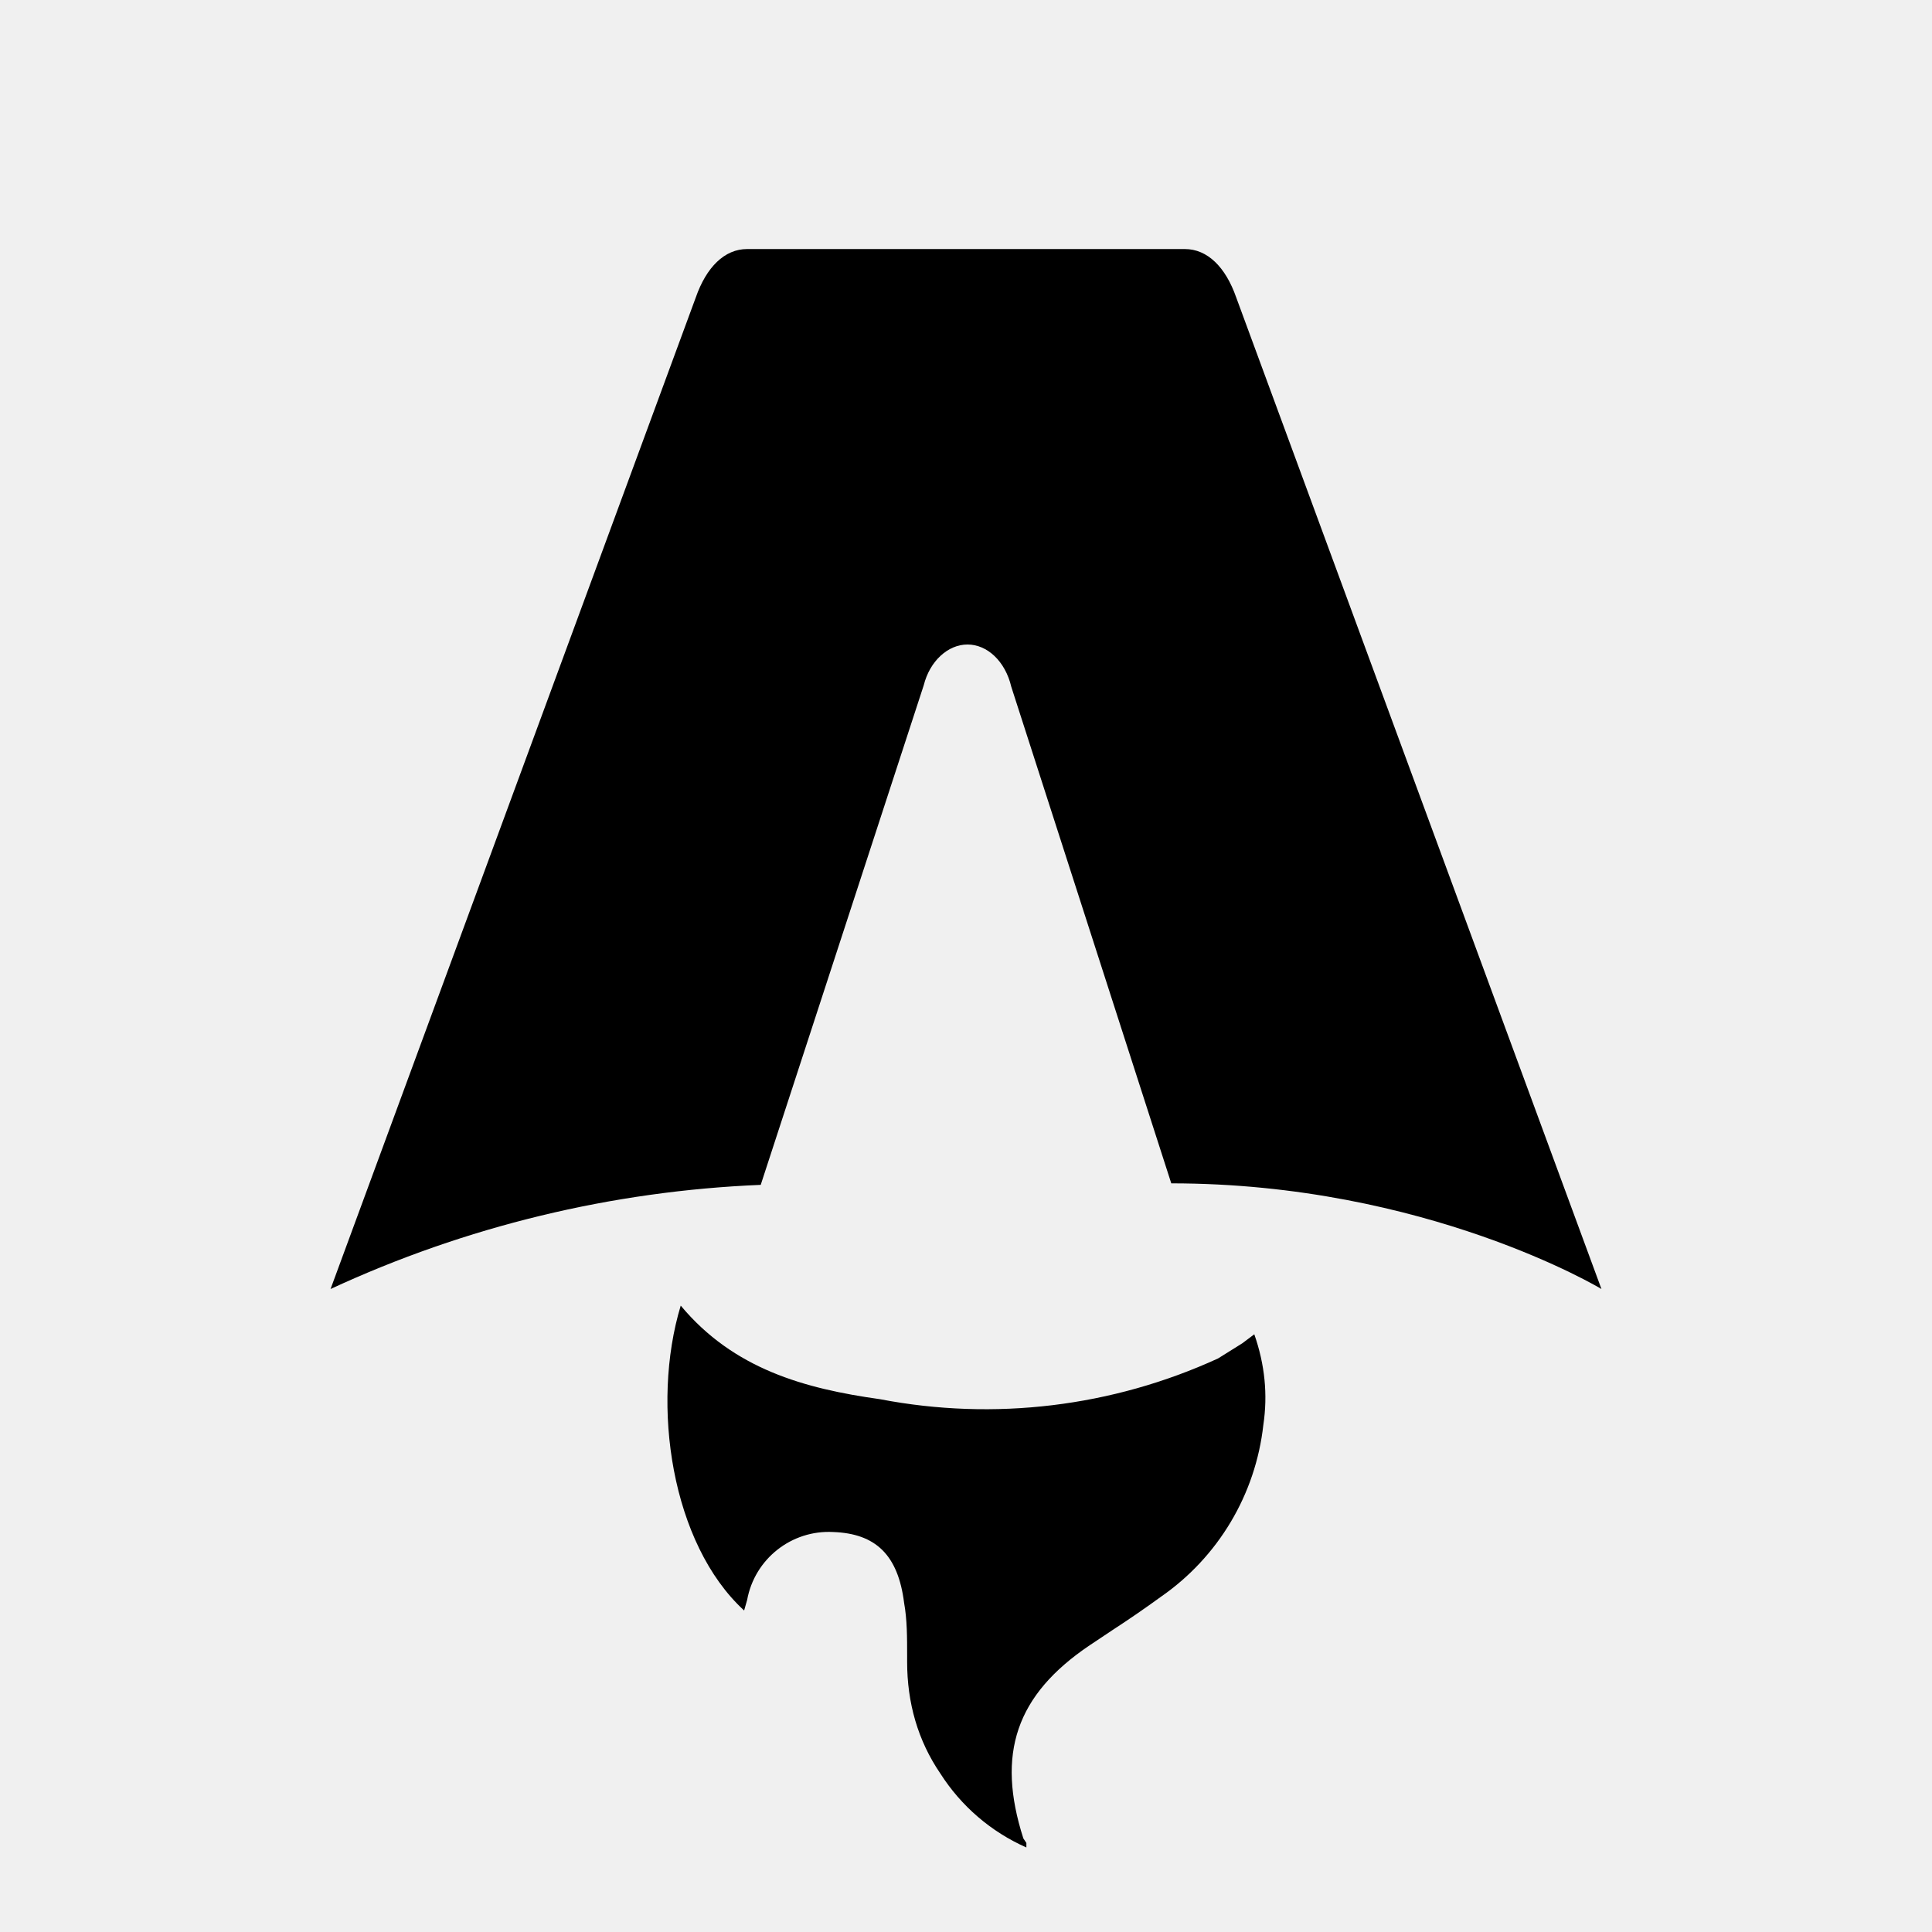
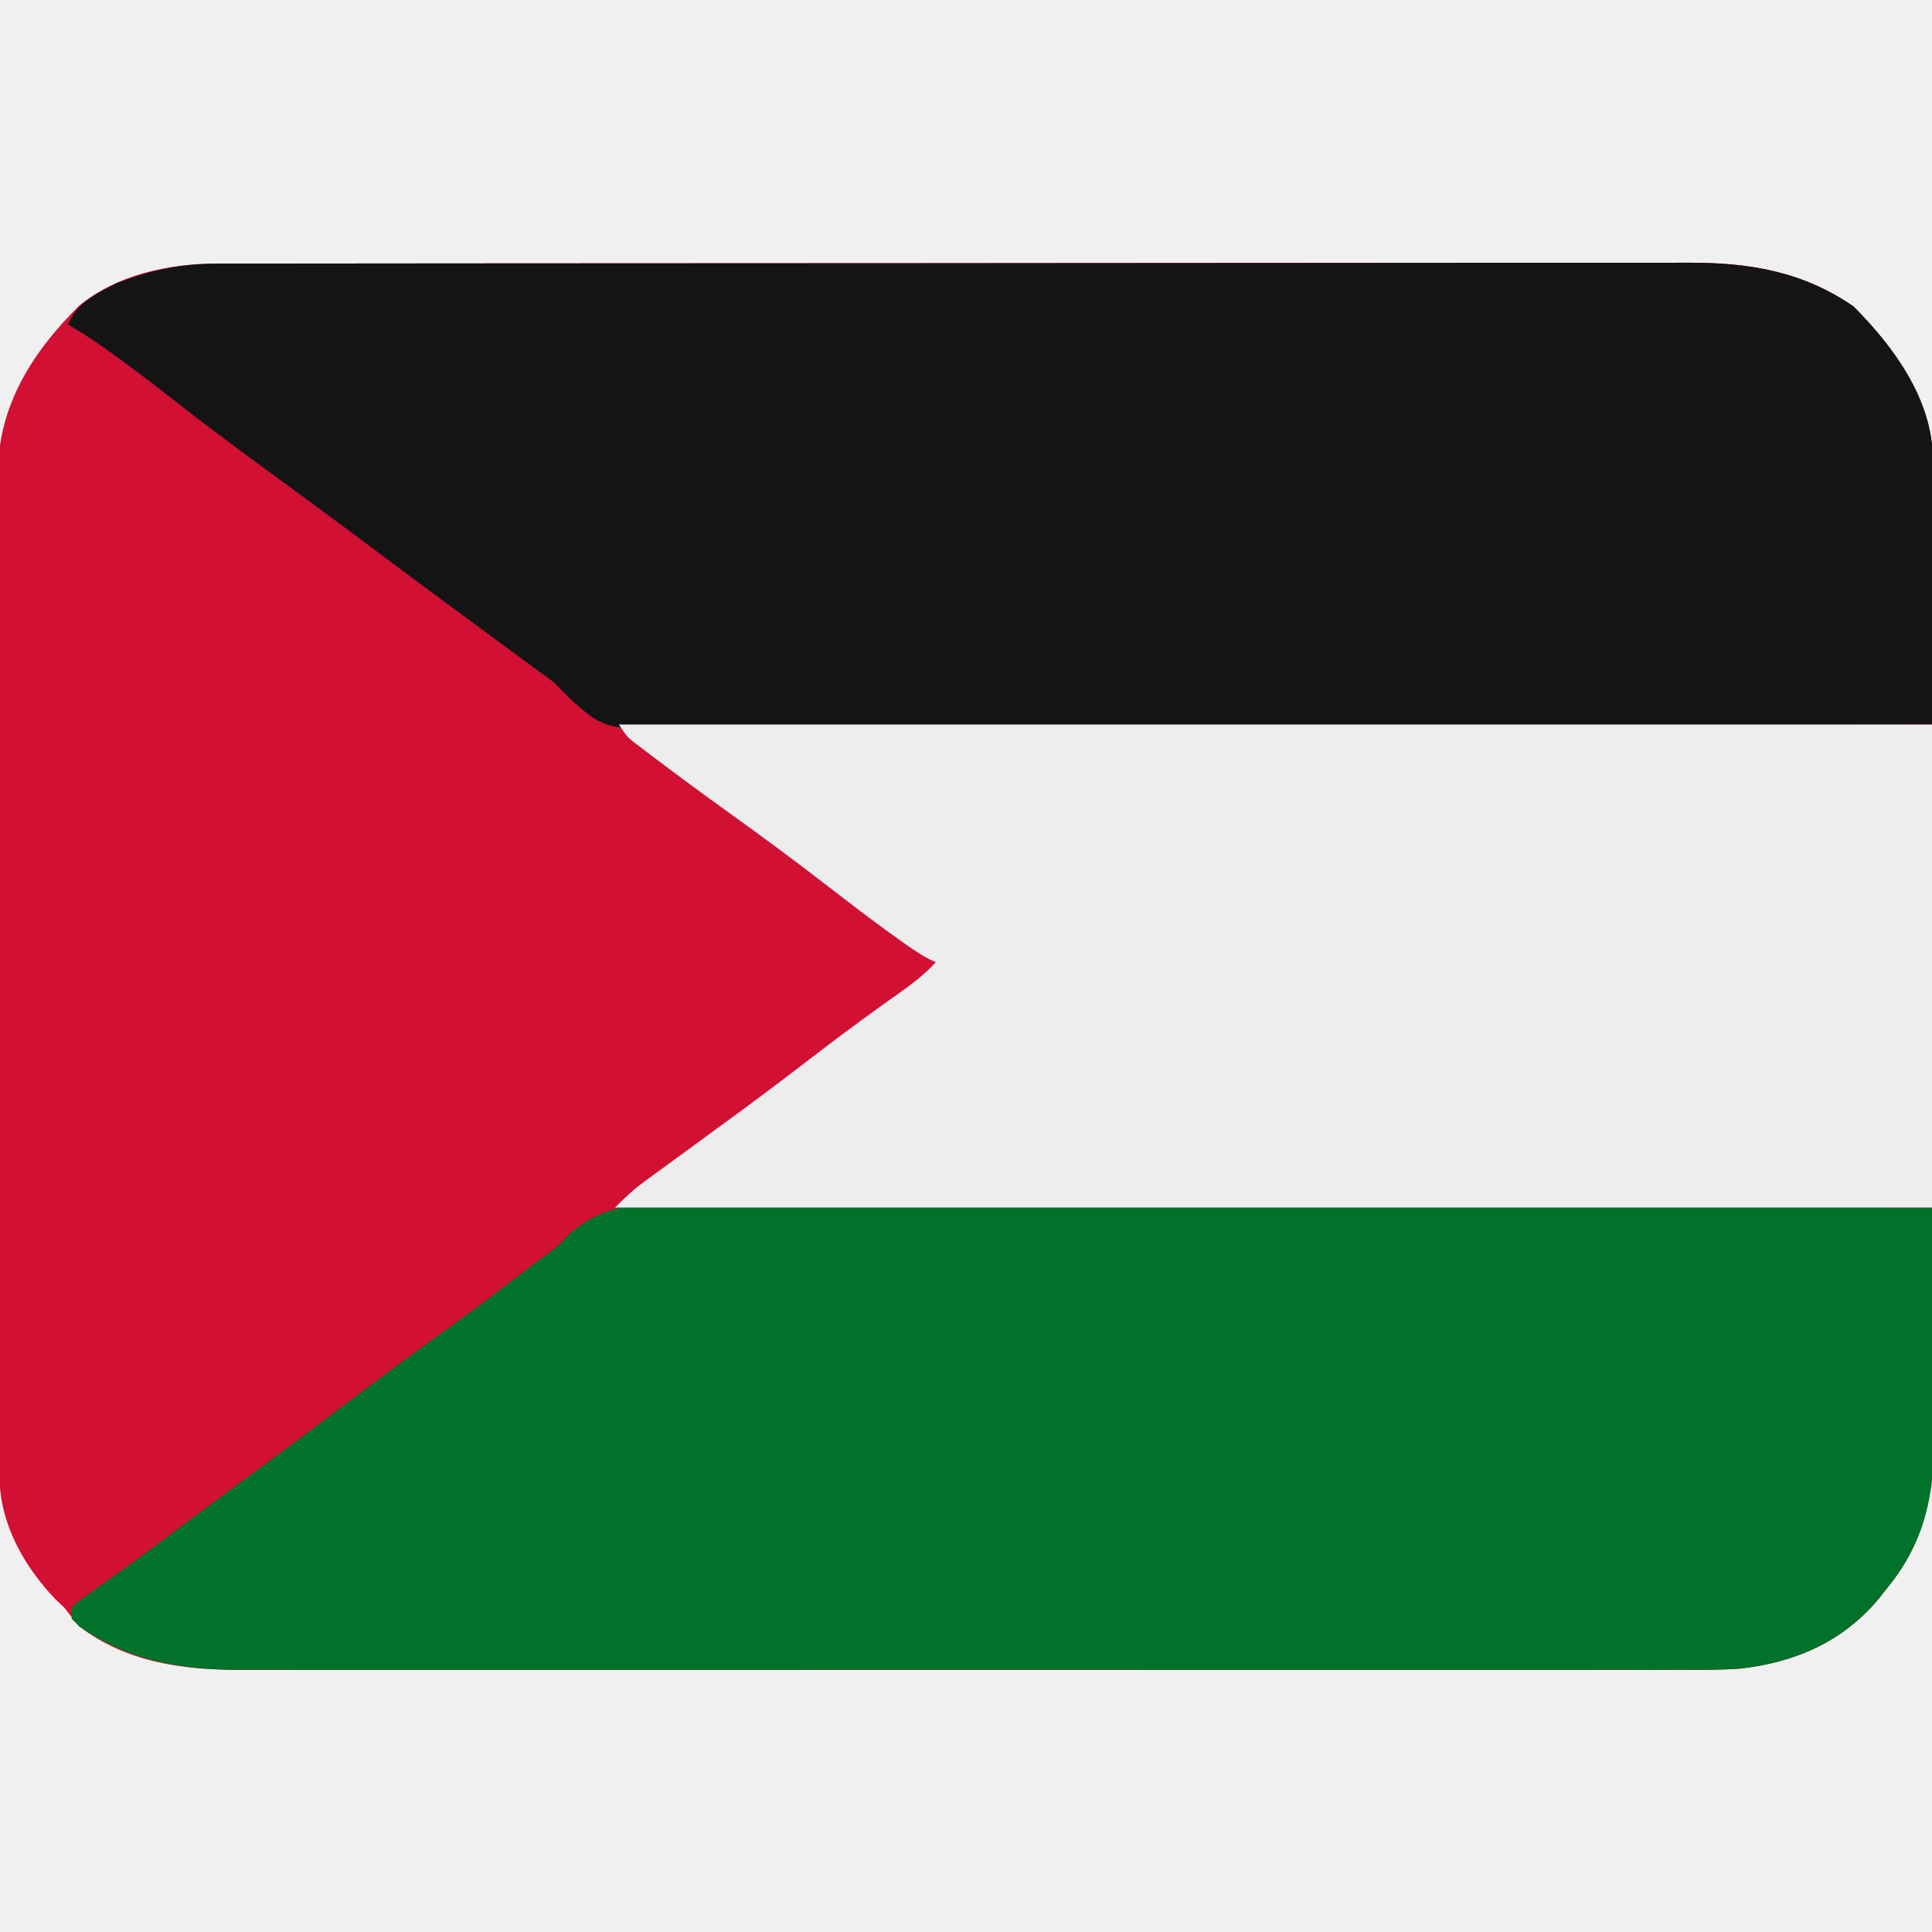
- <svg xmlns="http://www.w3.org/2000/svg" fill="none" viewBox="0 0 128 128">
-   <path d="M50.4 78.5a75.1 75.1 0 0 0-28.5 6.9l24.2-65.7c.7-2 1.9-3.2 3.4-3.2h29c1.5 0 2.7 1.2 3.4 3.2l24.2 65.7s-11.6-7-28.5-7L67 45.5c-.4-1.7-1.6-2.8-2.9-2.8-1.3 0-2.5 1.1-2.9 2.7L50.4 78.5Zm-1.1 28.2Zm-4.2-20.2c-2 6.6-.6 15.8 4.2 20.2a17.5 17.5 0 0 1 .2-.7 5.5 5.5 0 0 1 5.7-4.5c2.8.1 4.3 1.5 4.7 4.7.2 1.1.2 2.3.2 3.5v.4c0 2.7.7 5.2 2.2 7.4a13 13 0 0 0 5.7 4.9v-.3l-.2-.3c-1.8-5.6-.5-9.5 4.4-12.8l1.5-1a73 73 0 0 0 3.2-2.2 16 16 0 0 0 6.8-11.4c.3-2 .1-4-.6-6l-.8.6-1.6 1a37 37 0 0 1-22.4 2.7c-5-.7-9.7-2-13.2-6.2Z" />
-   <style>
-         path { fill: #000; }
-         @media (prefers-color-scheme: dark) {
-             path { fill: #FFF; }
-         }
-     </style>
+ <svg xmlns="http://www.w3.org/2000/svg" version="1.1" width="512" height="512">
+   <path d="M0 0 C1.048 -0.003 1.048 -0.003 2.116 -0.006 C4.456 -0.012 6.795 -0.01 9.135 -0.009 C10.83 -0.012 12.524 -0.015 14.219 -0.018 C18.876 -0.026 23.532 -0.028 28.189 -0.029 C33.212 -0.03 38.235 -0.038 43.257 -0.045 C54.241 -0.058 65.225 -0.064 76.209 -0.069 C83.069 -0.072 89.929 -0.076 96.79 -0.08 C115.789 -0.092 134.789 -0.103 153.788 -0.106 C155.004 -0.106 156.22 -0.107 157.473 -0.107 C158.692 -0.107 159.911 -0.107 161.166 -0.107 C163.636 -0.108 166.106 -0.108 168.575 -0.109 C170.413 -0.109 170.413 -0.109 172.288 -0.109 C192.13 -0.113 211.973 -0.131 231.815 -0.154 C252.194 -0.178 272.573 -0.19 292.952 -0.192 C304.391 -0.192 315.83 -0.198 327.269 -0.216 C337.011 -0.232 346.754 -0.237 356.496 -0.229 C361.464 -0.225 366.432 -0.226 371.4 -0.24 C375.955 -0.252 380.51 -0.251 385.065 -0.239 C386.705 -0.237 388.346 -0.24 389.987 -0.249 C406.23 -0.33 420.399 1.948 434.054 11.319 C445.919 23.184 455.024 37.104 455.148 54.294 C455.146 55.352 455.143 56.411 455.141 57.502 C455.146 58.641 455.151 59.78 455.156 60.953 C455.171 64.766 455.172 68.578 455.173 72.391 C455.179 75.126 455.189 77.862 455.198 80.597 C455.221 88.027 455.229 95.457 455.234 102.887 C455.237 107.532 455.244 112.177 455.251 116.822 C455.27 129.699 455.287 142.575 455.29 155.452 C455.29 156.275 455.29 157.098 455.29 157.947 C455.291 159.616 455.291 161.285 455.291 162.954 C455.292 163.782 455.292 164.611 455.292 165.464 C455.292 166.709 455.292 166.709 455.293 167.978 C455.296 181.405 455.323 194.832 455.36 208.259 C455.399 222.064 455.418 235.87 455.418 249.676 C455.419 257.419 455.427 265.162 455.456 272.905 C455.481 279.501 455.488 286.097 455.473 292.693 C455.466 296.053 455.469 299.412 455.489 302.772 C455.593 321.2 455.099 336.353 442.866 351.131 C441.863 352.411 441.863 352.411 440.839 353.717 C431.267 365.246 418.525 370.77 403.771 372.357 C398.628 372.706 393.485 372.67 388.333 372.639 C386.623 372.644 384.913 372.65 383.203 372.658 C378.549 372.675 373.896 372.667 369.243 372.654 C364.207 372.645 359.171 372.659 354.135 372.67 C344.287 372.688 334.439 372.684 324.591 372.673 C316.583 372.664 308.576 372.662 300.568 372.667 C299.426 372.667 298.284 372.668 297.107 372.669 C294.786 372.67 292.465 372.671 290.144 372.672 C268.412 372.684 246.679 372.671 224.947 372.649 C206.323 372.631 187.699 372.634 169.074 372.653 C147.417 372.674 125.759 372.683 104.101 372.67 C101.789 372.669 99.477 372.668 97.165 372.667 C96.027 372.666 94.89 372.665 93.718 372.665 C85.726 372.661 77.733 372.667 69.74 372.677 C59.992 372.688 50.244 372.685 40.496 372.663 C35.528 372.653 30.56 372.649 25.592 372.662 C21.035 372.674 16.478 372.667 11.92 372.646 C10.281 372.642 8.642 372.644 7.003 372.654 C-8.392 372.738 -23.521 370.792 -36.134 361.131 C-37.511 359.501 -38.85 357.837 -40.134 356.131 C-40.897 355.41 -41.66 354.688 -42.446 353.944 C-50.895 345.102 -57.241 333.787 -57.268 321.3 C-57.272 320.324 -57.277 319.348 -57.281 318.343 C-57.281 317.273 -57.281 316.203 -57.281 315.101 C-57.284 313.963 -57.288 312.825 -57.292 311.652 C-57.303 307.823 -57.307 303.994 -57.311 300.165 C-57.316 297.425 -57.323 294.685 -57.33 291.946 C-57.35 283.713 -57.36 275.48 -57.369 267.247 C-57.374 263.367 -57.379 259.488 -57.384 255.608 C-57.401 242.706 -57.416 229.804 -57.423 216.902 C-57.425 213.555 -57.427 210.207 -57.429 206.86 C-57.429 206.028 -57.43 205.196 -57.43 204.339 C-57.438 190.871 -57.464 177.403 -57.496 163.935 C-57.529 150.099 -57.547 136.263 -57.551 122.427 C-57.553 114.662 -57.561 106.898 -57.587 99.133 C-57.609 92.518 -57.617 85.903 -57.607 79.288 C-57.603 75.916 -57.607 72.545 -57.624 69.173 C-57.642 65.508 -57.634 61.843 -57.621 58.177 C-57.632 57.126 -57.643 56.074 -57.655 54.99 C-57.503 37.358 -48.321 23.173 -36.134 11.131 C-26.228 3.003 -12.567 0.013 0 0 Z " fill="#D11034" transform="translate(57.13354,69.86857)" />
+   <path d="M0 0 C1.048 -0.003 1.048 -0.003 2.116 -0.006 C4.456 -0.012 6.795 -0.01 9.135 -0.009 C10.83 -0.012 12.524 -0.015 14.219 -0.018 C18.876 -0.026 23.532 -0.028 28.189 -0.029 C33.212 -0.03 38.235 -0.038 43.257 -0.045 C54.241 -0.058 65.225 -0.064 76.209 -0.069 C83.069 -0.072 89.929 -0.076 96.79 -0.08 C115.789 -0.092 134.789 -0.103 153.788 -0.106 C155.004 -0.106 156.22 -0.107 157.473 -0.107 C158.692 -0.107 159.911 -0.107 161.166 -0.107 C163.636 -0.108 166.106 -0.108 168.575 -0.109 C170.413 -0.109 170.413 -0.109 172.288 -0.109 C192.13 -0.113 211.973 -0.131 231.815 -0.154 C252.194 -0.178 272.573 -0.19 292.952 -0.192 C304.391 -0.192 315.83 -0.198 327.269 -0.216 C337.011 -0.232 346.754 -0.237 356.496 -0.229 C361.464 -0.225 366.432 -0.226 371.4 -0.24 C375.955 -0.252 380.51 -0.251 385.065 -0.239 C386.705 -0.237 388.346 -0.24 389.987 -0.249 C406.23 -0.33 420.399 1.948 434.054 11.319 C444.763 22.028 455.048 36.014 455.115 51.825 C455.108 52.511 455.101 53.196 455.094 53.903 C455.094 54.645 455.094 55.387 455.094 56.152 C455.093 58.581 455.078 61.011 455.062 63.44 C455.058 65.134 455.055 66.828 455.053 68.522 C455.046 72.962 455.026 77.402 455.004 81.843 C454.983 86.381 454.974 90.919 454.964 95.458 C454.943 104.349 454.909 113.24 454.866 122.131 C410.534 122.383 366.202 122.577 321.869 122.693 C316.631 122.707 311.392 122.721 306.154 122.736 C304.59 122.74 304.59 122.74 302.994 122.744 C286.127 122.792 269.259 122.879 252.392 122.98 C235.074 123.083 217.757 123.144 200.439 123.166 C189.76 123.181 179.081 123.229 168.402 123.319 C161.071 123.377 153.741 123.394 146.41 123.38 C142.184 123.373 137.961 123.383 133.736 123.443 C103.453 123.847 103.453 123.847 93.909 115.301 C92.533 113.94 91.198 112.537 89.866 111.131 C88.242 109.881 86.596 108.657 84.913 107.487 C83.481 106.431 82.049 105.375 80.616 104.319 C79.001 103.127 77.385 101.936 75.769 100.745 C74.96 100.149 74.152 99.553 73.319 98.939 C70.879 97.141 68.437 95.345 65.995 93.549 C57.941 87.626 49.908 81.676 41.918 75.666 C36.818 71.834 31.691 68.039 26.554 64.256 C25.759 63.671 24.965 63.086 24.146 62.483 C20.125 59.524 16.1 56.57 12.07 53.624 C4.142 47.819 -3.713 41.945 -11.446 35.881 C-16.872 31.628 -22.335 27.451 -27.946 23.444 C-28.503 23.046 -29.059 22.648 -29.633 22.238 C-32.721 20.056 -35.866 18.034 -39.134 16.131 C-36.854 10.325 -31.431 7.896 -26.134 5.131 C-17.523 1.833 -9.224 0.009 0 0 Z " fill="#141414" transform="translate(57.13354,69.86857)" />
+   <path d="M0 0 C4.285 0.043 8.569 0.029 12.854 0.021 C20.264 0.016 27.674 0.047 35.084 0.103 C45.797 0.185 56.51 0.211 67.224 0.223 C84.608 0.245 101.993 0.312 119.377 0.406 C136.258 0.498 153.138 0.569 170.018 0.611 C171.581 0.615 171.581 0.615 173.175 0.619 C178.401 0.632 183.628 0.645 188.855 0.657 C232.165 0.761 275.475 0.937 318.785 1.161 C318.902 10.811 318.99 20.46 319.044 30.111 C319.07 34.594 319.105 39.076 319.162 43.558 C319.217 47.896 319.247 52.234 319.259 56.572 C319.269 58.214 319.286 59.857 319.314 61.5 C319.56 76.942 316.925 89.911 306.785 102.161 C306.116 103.014 305.447 103.867 304.758 104.747 C295.185 116.275 282.443 121.799 267.69 123.386 C262.547 123.736 257.404 123.699 252.252 123.669 C250.542 123.673 248.831 123.68 247.121 123.687 C242.468 123.704 237.815 123.696 233.162 123.684 C228.126 123.674 223.089 123.689 218.053 123.699 C208.205 123.717 198.358 123.713 188.51 123.702 C180.502 123.693 172.494 123.692 164.487 123.696 C163.344 123.697 162.202 123.697 161.025 123.698 C158.705 123.699 156.384 123.7 154.063 123.702 C132.33 123.713 110.598 123.7 88.865 123.678 C70.241 123.661 51.617 123.664 32.993 123.682 C11.335 123.704 -10.323 123.712 -31.981 123.7 C-34.293 123.698 -36.605 123.697 -38.917 123.696 C-40.054 123.695 -41.191 123.695 -42.363 123.694 C-50.356 123.691 -58.349 123.696 -66.341 123.706 C-76.089 123.717 -85.837 123.714 -95.585 123.693 C-100.554 123.682 -105.521 123.678 -110.49 123.691 C-115.047 123.703 -119.604 123.697 -124.161 123.675 C-125.8 123.671 -127.439 123.673 -129.078 123.683 C-144.863 123.77 -159.004 121.44 -172.215 112.161 C-172.875 111.501 -173.535 110.841 -174.215 110.161 C-174.215 109.171 -174.215 108.181 -174.215 107.161 C-172.725 105.725 -172.725 105.725 -170.621 104.227 C-169.846 103.667 -169.072 103.107 -168.274 102.53 C-167.429 101.934 -166.585 101.337 -165.715 100.723 C-163.954 99.454 -162.194 98.185 -160.434 96.915 C-159.549 96.281 -158.665 95.646 -157.754 94.993 C-154.204 92.431 -150.707 89.801 -147.215 87.161 C-141.409 82.789 -135.57 78.465 -129.715 74.161 C-123.884 69.873 -118.065 65.569 -112.277 61.223 C-111.318 60.503 -111.318 60.503 -110.339 59.768 C-107.514 57.644 -104.69 55.519 -101.868 53.391 C-92.342 46.211 -82.782 39.098 -73.084 32.152 C-66.284 27.259 -59.627 22.187 -52.996 17.067 C-51.366 15.813 -49.718 14.583 -48.052 13.376 C-45.168 11.239 -45.168 11.239 -42.818 8.621 C-31.047 -2.368 -15.059 -0.192 0 0 Z " fill="#007229" transform="translate(193.215,318.8393)" />
+   <path d="M0 0 C114.84 0 229.68 0 348 0 C348 42.24 348 84.48 348 128 C232.83 128 117.66 128 -1 128 C1.677 125.323 3.895 123.212 6.879 121.039 C7.625 120.493 8.371 119.946 9.14 119.383 C9.94 118.803 10.739 118.223 11.562 117.625 C13.285 116.365 15.008 115.104 16.73 113.844 C17.609 113.203 18.487 112.562 19.392 111.902 C23.392 108.984 27.386 106.058 31.375 103.125 C32.152 102.554 32.928 101.983 33.729 101.395 C40.614 96.318 47.408 91.124 54.197 85.917 C60.809 80.863 67.516 75.957 74.317 71.16 C77.839 68.656 81.064 66.203 84 63 C83.473 62.763 82.946 62.526 82.402 62.281 C79.268 60.61 76.436 58.575 73.562 56.5 C72.945 56.056 72.327 55.613 71.691 55.156 C66.511 51.414 61.445 47.536 56.395 43.621 C47.088 36.415 37.624 29.425 28.062 22.562 C21.819 18.073 15.628 13.522 9.5 8.875 C8.413 8.058 8.413 8.058 7.305 7.225 C6.637 6.715 5.969 6.205 5.281 5.68 C4.694 5.234 4.107 4.787 3.502 4.328 C2 3 2 3 0 0 Z " fill="#EDEDED" transform="translate(164,192)" />
</svg>
